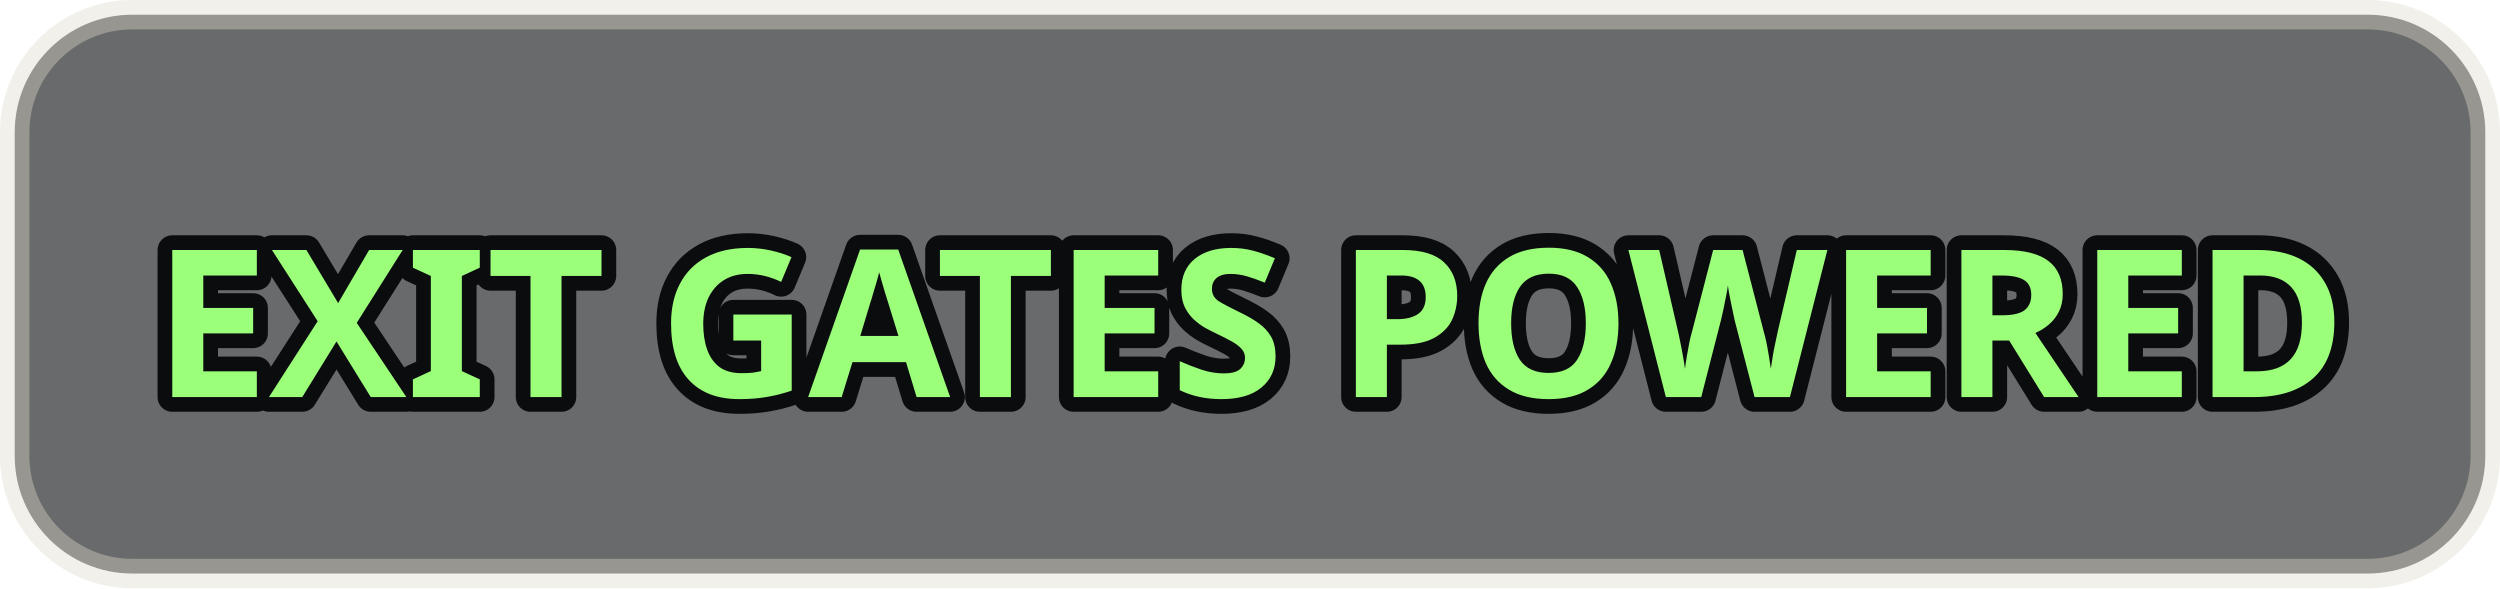
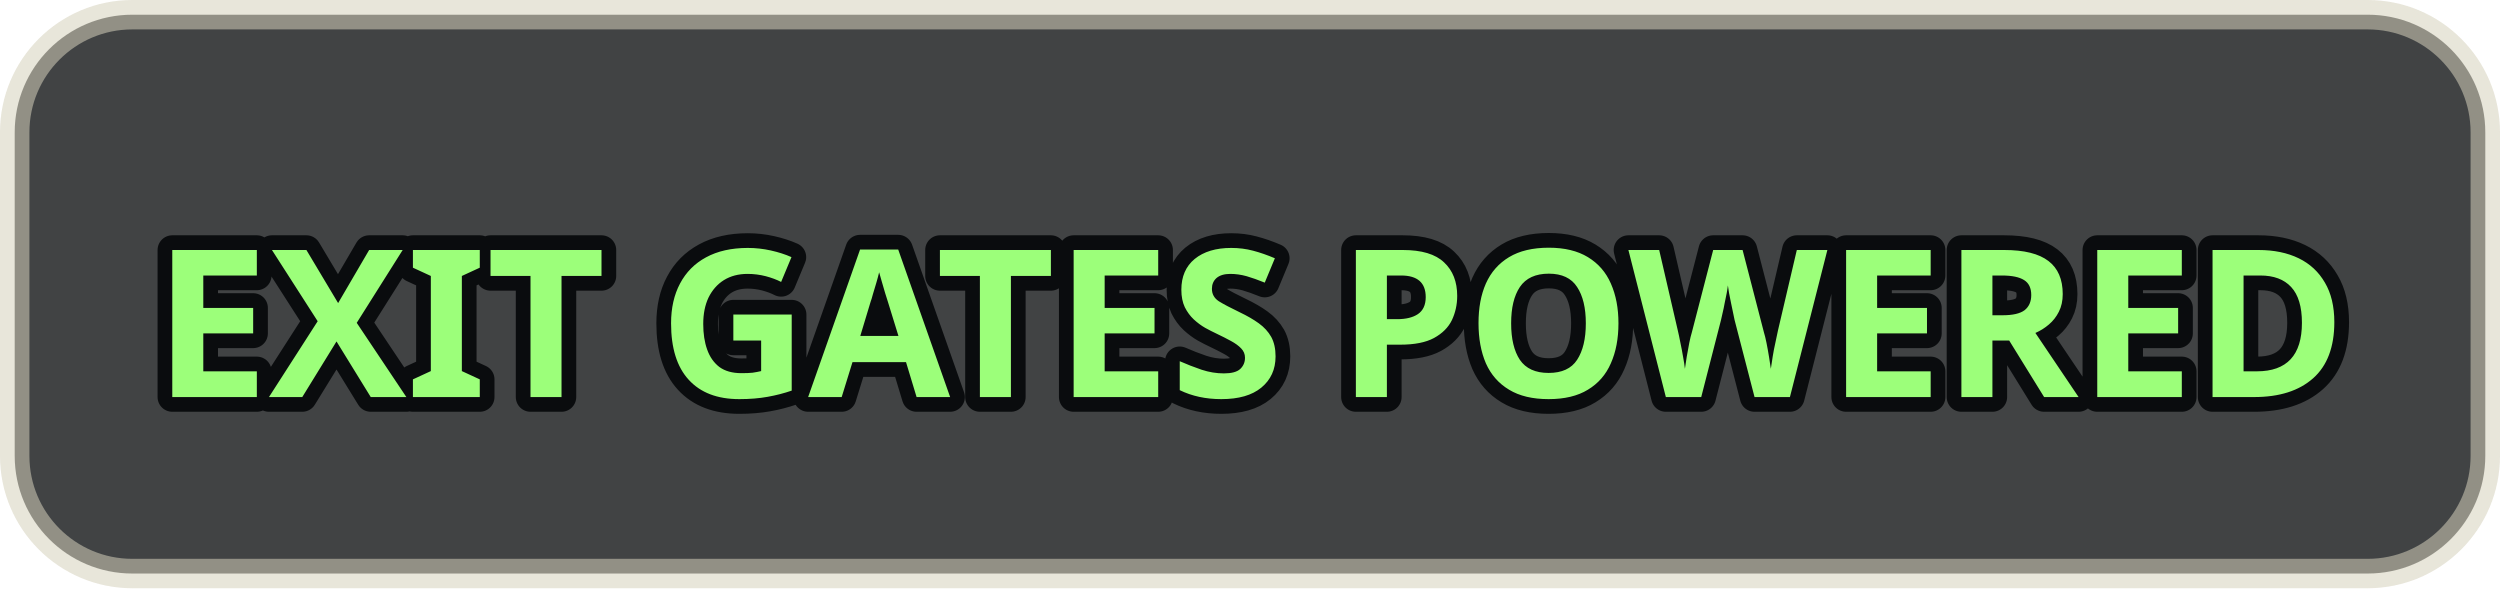
<svg xmlns="http://www.w3.org/2000/svg" width="170" height="40" viewBox="0 0 170 40">
  <defs />
-   <rect x="1" y="1" width="168" height="38" rx="8" fill="#0B0E10" opacity=".62" stroke="#C8C2A8" stroke-opacity=".4" stroke-width="2" />
+   <rect x="1" y="1" width="168" height="38" rx="8" fill="#0B0E10" opacity=".78" stroke="#C8C2A8" stroke-opacity=".55" stroke-width="2" />
  <text x="85" y="27" font-family="Sans Serif" font-weight="bold" font-size="14" text-anchor="middle" fill="#9CFF7A" stroke="#0A0C0E" stroke-width="2.0" paint-order="stroke" stroke-linejoin="round">EXIT GATES POWERED</text>
</svg>
